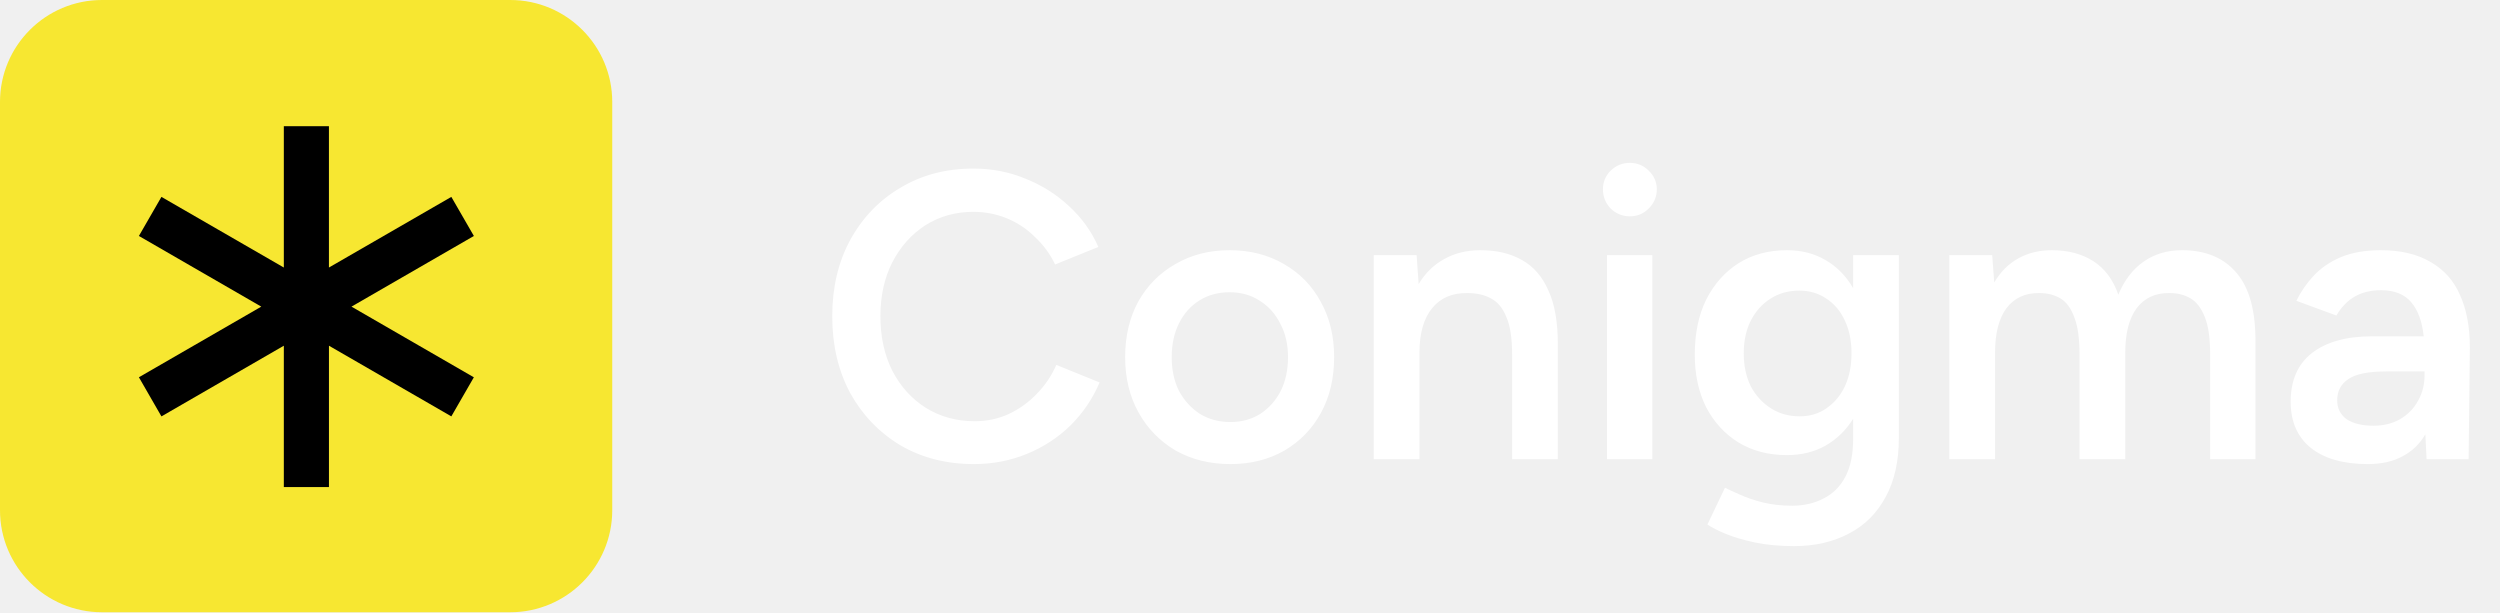
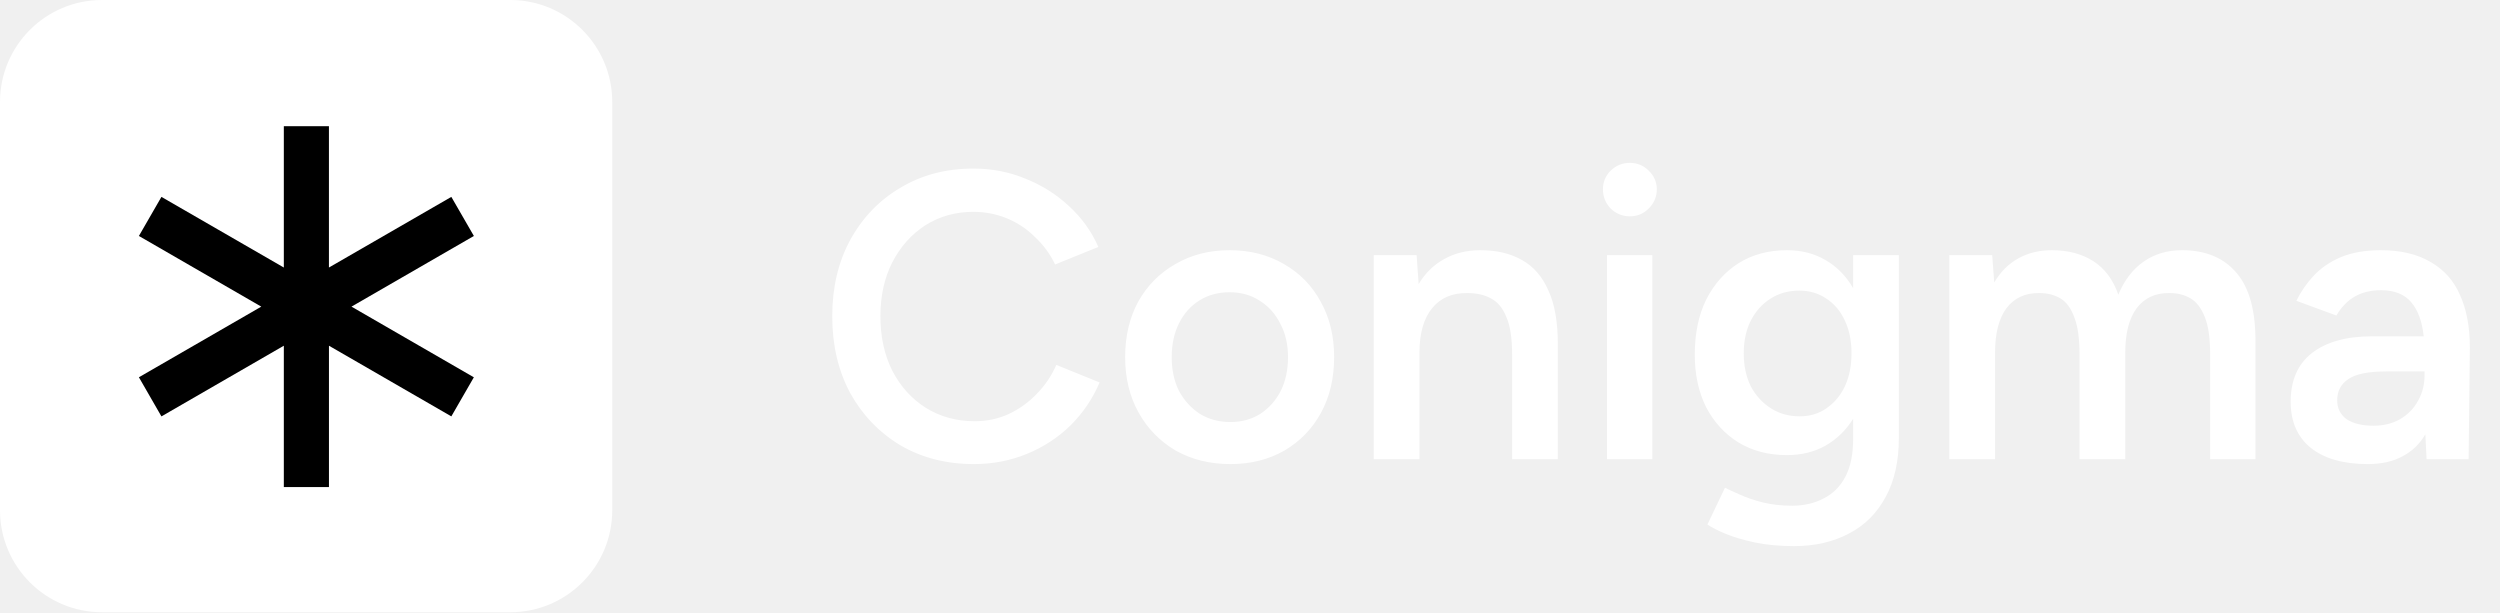
<svg xmlns="http://www.w3.org/2000/svg" width="98" height="24" viewBox="0 0 98 24" fill="none">
-   <style>svg &gt; path:first-of-type { fill: white; }</style>
+   <style>
+ svg &gt; path:first-of-type,
+ svg &gt; rect {
+   fill: white !important;
+ }
+ 
+ svg &gt; path:last-of-type {
+   fill: black !important;
+ }
+ </style>
  <path d="M38.176 18.192C37.099 18.192 36.139 17.947 35.296 17.456C34.464 16.955 33.808 16.272 33.328 15.408C32.859 14.533 32.624 13.531 32.624 12.4C32.624 11.269 32.859 10.272 33.328 9.408C33.808 8.533 34.464 7.851 35.296 7.36C36.128 6.859 37.083 6.608 38.16 6.608C38.885 6.608 39.568 6.741 40.208 7.008C40.848 7.264 41.413 7.621 41.904 8.08C42.405 8.539 42.789 9.072 43.056 9.68L41.36 10.368C41.168 9.963 40.907 9.605 40.576 9.296C40.256 8.976 39.888 8.731 39.472 8.56C39.056 8.389 38.619 8.304 38.16 8.304C37.456 8.304 36.827 8.48 36.272 8.832C35.728 9.184 35.296 9.669 34.976 10.288C34.667 10.896 34.512 11.6 34.512 12.4C34.512 13.2 34.667 13.909 34.976 14.528C35.296 15.147 35.733 15.632 36.288 15.984C36.853 16.336 37.493 16.512 38.208 16.512C38.677 16.512 39.115 16.421 39.52 16.24C39.936 16.048 40.304 15.787 40.624 15.456C40.955 15.125 41.216 14.741 41.408 14.304L43.104 14.992C42.837 15.621 42.459 16.181 41.968 16.672C41.477 17.152 40.907 17.525 40.256 17.792C39.605 18.059 38.912 18.192 38.176 18.192ZM48.234 18.192C47.434 18.192 46.72 18.016 46.09 17.664C45.472 17.301 44.986 16.805 44.635 16.176C44.282 15.547 44.106 14.821 44.106 14C44.106 13.179 44.277 12.453 44.618 11.824C44.971 11.195 45.456 10.704 46.075 10.352C46.693 9.989 47.403 9.808 48.203 9.808C49.002 9.808 49.712 9.989 50.331 10.352C50.949 10.704 51.429 11.195 51.77 11.824C52.123 12.453 52.298 13.179 52.298 14C52.298 14.821 52.128 15.547 51.786 16.176C51.445 16.805 50.965 17.301 50.346 17.664C49.728 18.016 49.024 18.192 48.234 18.192ZM48.234 16.544C48.672 16.544 49.061 16.437 49.403 16.224C49.744 16 50.011 15.701 50.203 15.328C50.395 14.944 50.49 14.501 50.49 14C50.49 13.499 50.389 13.061 50.187 12.688C49.995 12.304 49.728 12.005 49.386 11.792C49.045 11.568 48.651 11.456 48.203 11.456C47.755 11.456 47.36 11.563 47.019 11.776C46.677 11.989 46.41 12.288 46.218 12.672C46.026 13.056 45.931 13.499 45.931 14C45.931 14.501 46.026 14.944 46.218 15.328C46.421 15.701 46.693 16 47.035 16.224C47.386 16.437 47.786 16.544 48.234 16.544ZM53.851 18V10H55.531L55.611 11.136C55.867 10.709 56.198 10.384 56.603 10.16C57.019 9.925 57.494 9.808 58.027 9.808C58.667 9.808 59.211 9.936 59.659 10.192C60.118 10.448 60.465 10.848 60.699 11.392C60.945 11.925 61.067 12.624 61.067 13.488V18H59.275V13.904C59.275 13.264 59.201 12.773 59.051 12.432C58.913 12.08 58.71 11.835 58.443 11.696C58.187 11.557 57.883 11.488 57.531 11.488C56.934 11.477 56.47 11.675 56.139 12.08C55.809 12.485 55.643 13.067 55.643 13.824V18H53.851ZM62.995 18V10H64.771V18H62.995ZM63.891 8.48C63.603 8.48 63.352 8.379 63.139 8.176C62.936 7.963 62.835 7.712 62.835 7.424C62.835 7.136 62.936 6.891 63.139 6.688C63.352 6.485 63.603 6.384 63.891 6.384C64.179 6.384 64.424 6.485 64.627 6.688C64.84 6.891 64.947 7.136 64.947 7.424C64.947 7.712 64.84 7.963 64.627 8.176C64.424 8.379 64.179 8.48 63.891 8.48ZM70.323 21.408C69.757 21.408 69.245 21.36 68.787 21.264C68.339 21.168 67.96 21.056 67.651 20.928C67.341 20.8 67.101 20.677 66.931 20.56L67.619 19.12C67.768 19.195 67.965 19.285 68.211 19.392C68.467 19.509 68.765 19.611 69.107 19.696C69.448 19.781 69.832 19.824 70.259 19.824C70.717 19.824 71.128 19.728 71.491 19.536C71.853 19.355 72.136 19.072 72.339 18.688C72.541 18.304 72.643 17.813 72.643 17.216V16.416C72.365 16.864 72.003 17.216 71.555 17.472C71.117 17.717 70.616 17.84 70.051 17.84C69.325 17.84 68.691 17.675 68.147 17.344C67.613 17.013 67.192 16.555 66.883 15.968C66.584 15.371 66.435 14.683 66.435 13.904C66.435 13.072 66.584 12.352 66.883 11.744C67.192 11.136 67.613 10.661 68.147 10.32C68.691 9.979 69.325 9.808 70.051 9.808C70.616 9.808 71.117 9.936 71.555 10.192C72.003 10.448 72.365 10.816 72.643 11.296V10H74.435V17.168C74.435 18.075 74.264 18.843 73.923 19.472C73.581 20.112 73.101 20.592 72.483 20.912C71.864 21.243 71.144 21.408 70.323 21.408ZM70.547 16.32C70.952 16.32 71.304 16.213 71.603 16C71.912 15.787 72.152 15.499 72.323 15.136C72.493 14.763 72.579 14.336 72.579 13.856C72.579 13.365 72.493 12.939 72.323 12.576C72.152 12.203 71.912 11.915 71.603 11.712C71.293 11.499 70.936 11.392 70.531 11.392C70.104 11.392 69.725 11.499 69.395 11.712C69.075 11.915 68.819 12.203 68.627 12.576C68.445 12.939 68.355 13.365 68.355 13.856C68.355 14.336 68.445 14.763 68.627 15.136C68.819 15.499 69.08 15.787 69.411 16C69.741 16.213 70.12 16.32 70.547 16.32ZM76.414 18V10H78.094L78.174 11.072C78.419 10.656 78.734 10.341 79.118 10.128C79.502 9.915 79.939 9.808 80.43 9.808C81.07 9.808 81.614 9.952 82.062 10.24C82.51 10.528 82.835 10.965 83.038 11.552C83.272 10.987 83.603 10.555 84.03 10.256C84.457 9.957 84.958 9.808 85.534 9.808C86.462 9.808 87.177 10.107 87.678 10.704C88.179 11.291 88.424 12.197 88.414 13.424V18H86.638V13.904C86.638 13.264 86.569 12.773 86.43 12.432C86.291 12.08 86.105 11.835 85.87 11.696C85.635 11.557 85.363 11.488 85.054 11.488C84.499 11.477 84.067 11.675 83.758 12.08C83.459 12.485 83.31 13.067 83.31 13.824V18H81.518V13.904C81.518 13.264 81.448 12.773 81.31 12.432C81.182 12.08 81.001 11.835 80.766 11.696C80.531 11.557 80.259 11.488 79.95 11.488C79.395 11.477 78.963 11.675 78.654 12.08C78.355 12.485 78.206 13.067 78.206 13.824V18H76.414ZM92.818 18.192C91.858 18.192 91.111 17.979 90.578 17.552C90.055 17.125 89.794 16.523 89.794 15.744C89.794 14.912 90.071 14.277 90.626 13.84C91.191 13.403 91.975 13.184 92.978 13.184H95.01C94.946 12.597 94.781 12.149 94.514 11.84C94.247 11.531 93.853 11.376 93.33 11.376C92.946 11.376 92.61 11.456 92.322 11.616C92.034 11.776 91.789 12.027 91.586 12.368L90.018 11.792C90.189 11.44 90.413 11.115 90.69 10.816C90.978 10.507 91.335 10.261 91.762 10.08C92.199 9.899 92.722 9.808 93.33 9.808C94.109 9.808 94.759 9.963 95.282 10.272C95.805 10.571 96.189 11.003 96.434 11.568C96.69 12.133 96.818 12.816 96.818 13.616L96.77 18H95.122L95.074 17.024C94.861 17.397 94.562 17.685 94.178 17.888C93.805 18.091 93.351 18.192 92.818 18.192ZM93.042 16.688C93.437 16.688 93.783 16.603 94.082 16.432C94.391 16.251 94.626 16.011 94.786 15.712C94.957 15.413 95.042 15.083 95.042 14.72V14.56H93.554C92.839 14.56 92.338 14.661 92.05 14.864C91.762 15.056 91.618 15.333 91.618 15.696C91.618 16.005 91.741 16.251 91.986 16.432C92.242 16.603 92.594 16.688 93.042 16.688Z" fill="#191919" />
  <rect width="24" height="24" rx="4" fill="#F7E731" />
  <path d="M13.778 12.02L18.575 14.79L17.692 16.322L12.895 13.552V19.092H11.126V13.552L6.328 16.323L5.445 14.789L10.242 12.02L5.445 9.25L6.328 7.718L11.126 10.487V4.947H12.894V10.487L17.692 7.718L18.576 9.25L13.778 12.02Z" fill="black" />
</svg>
